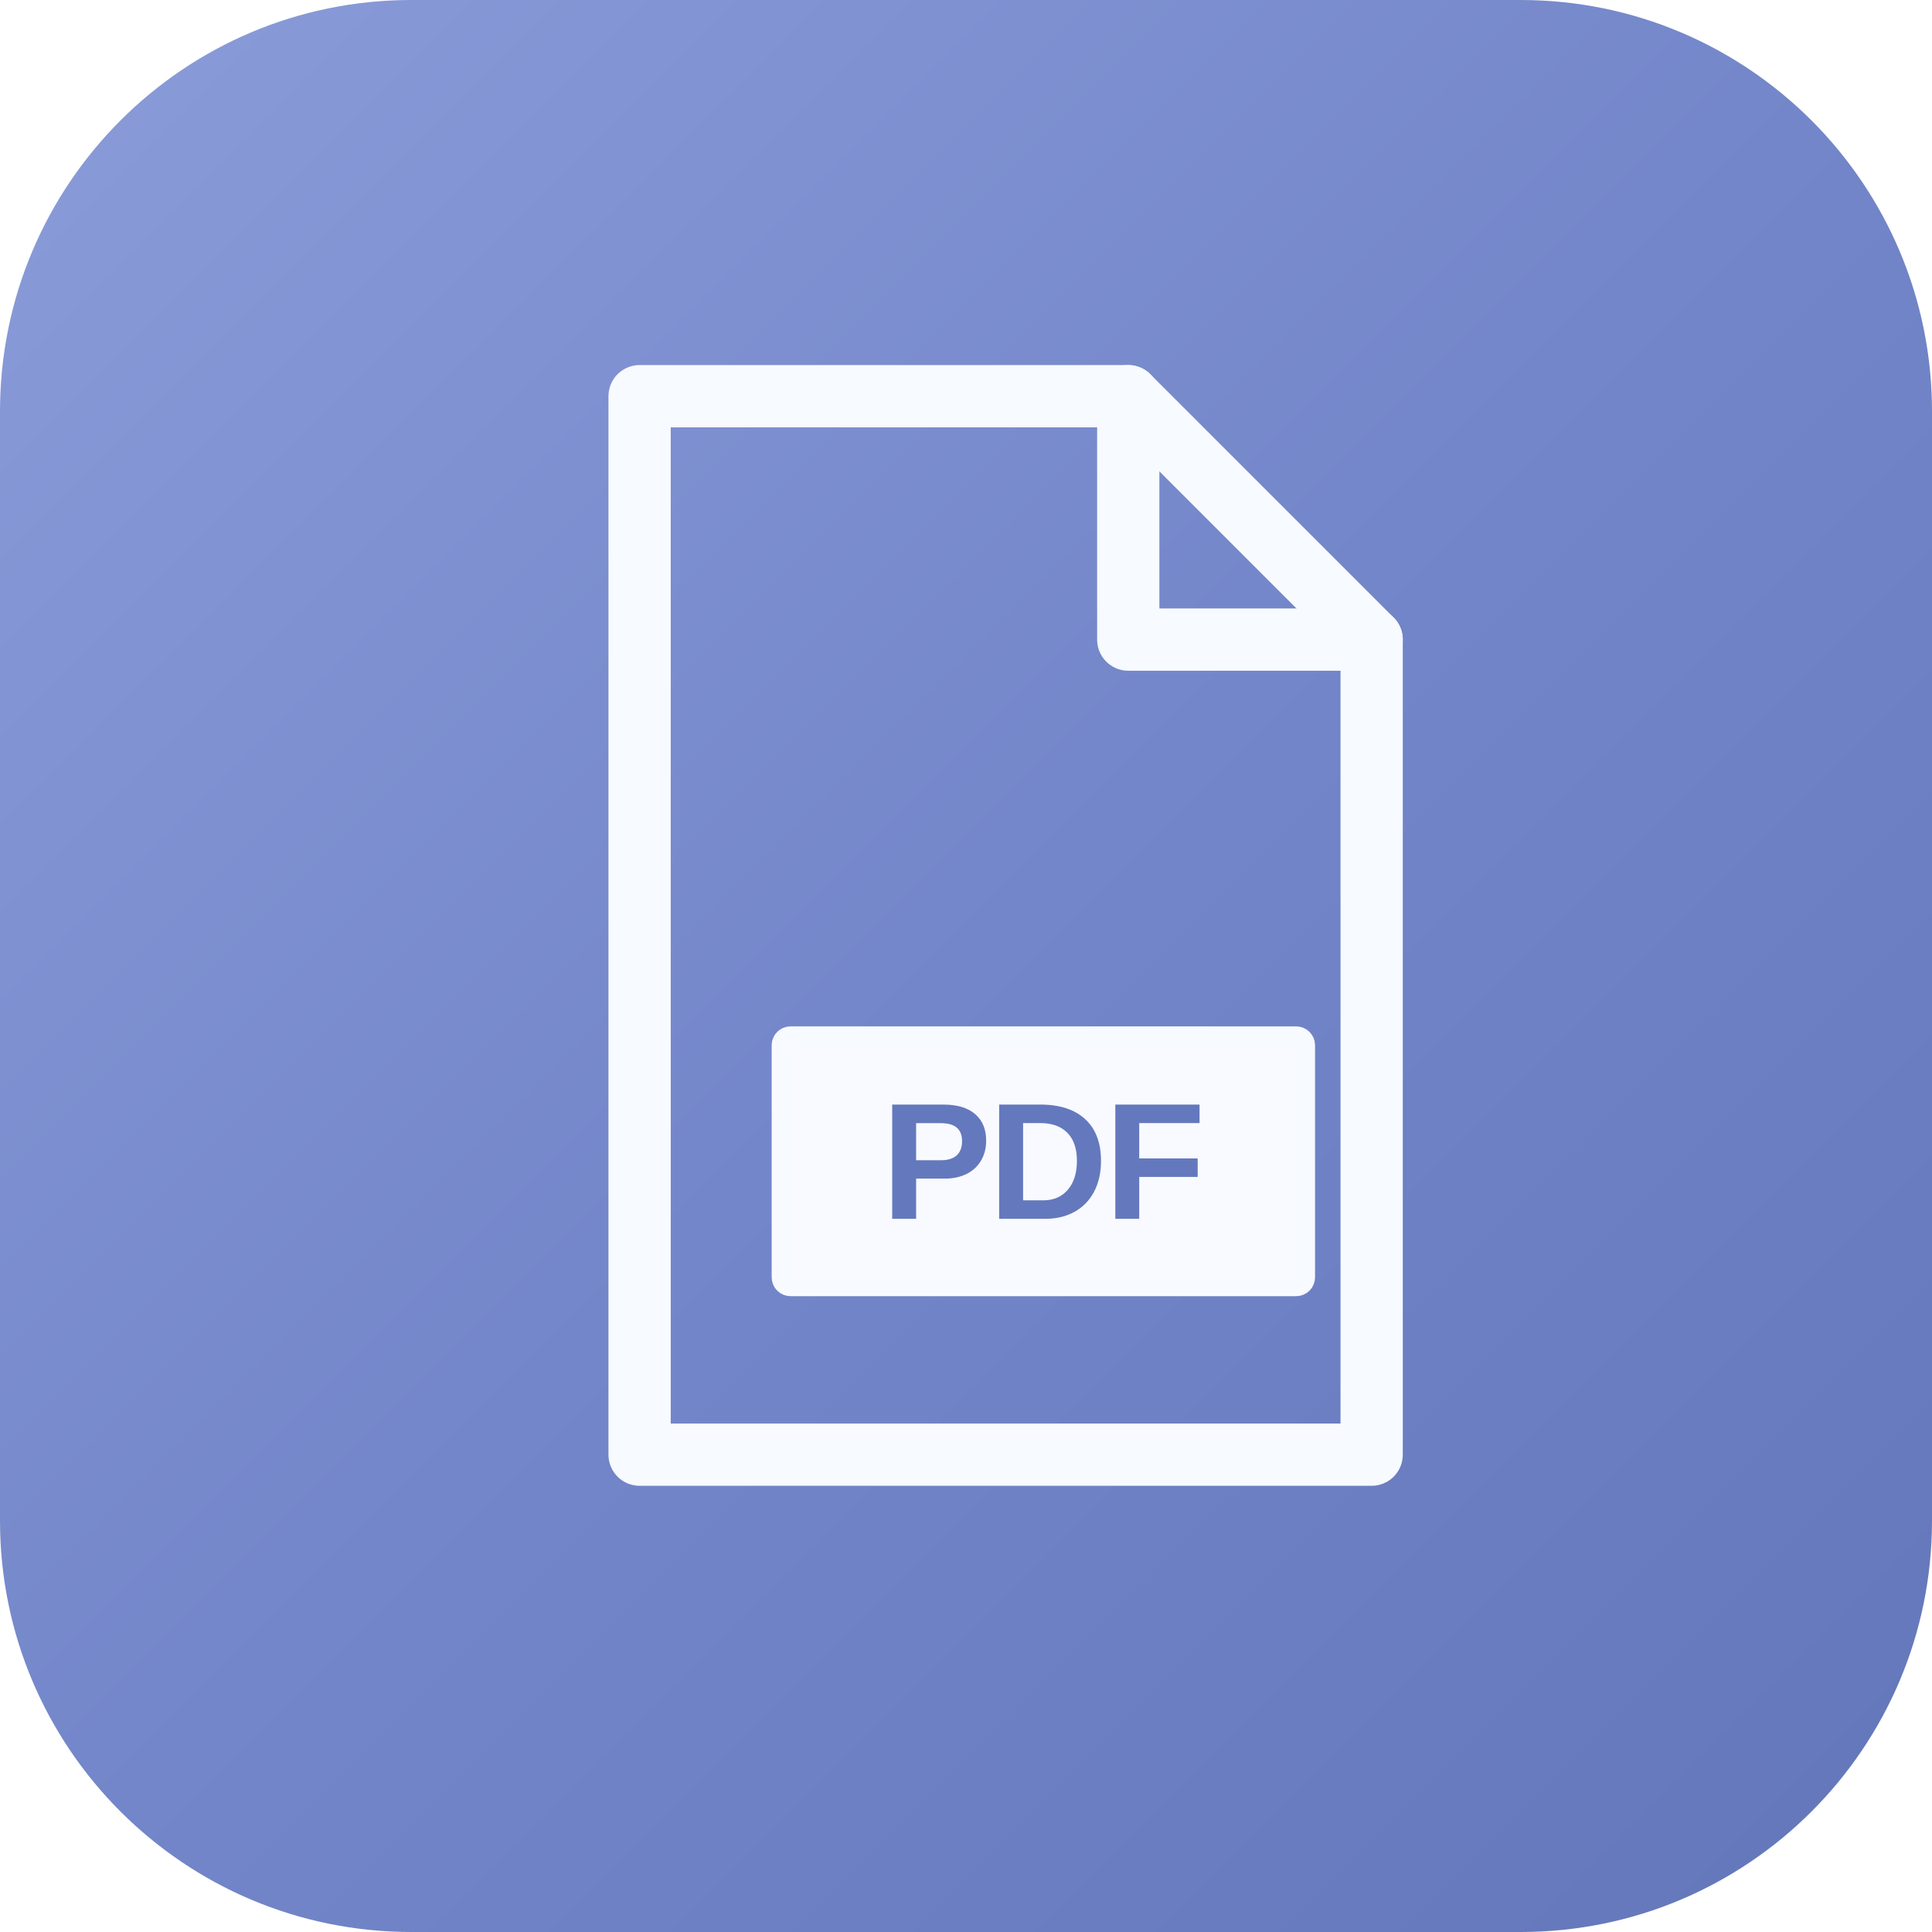
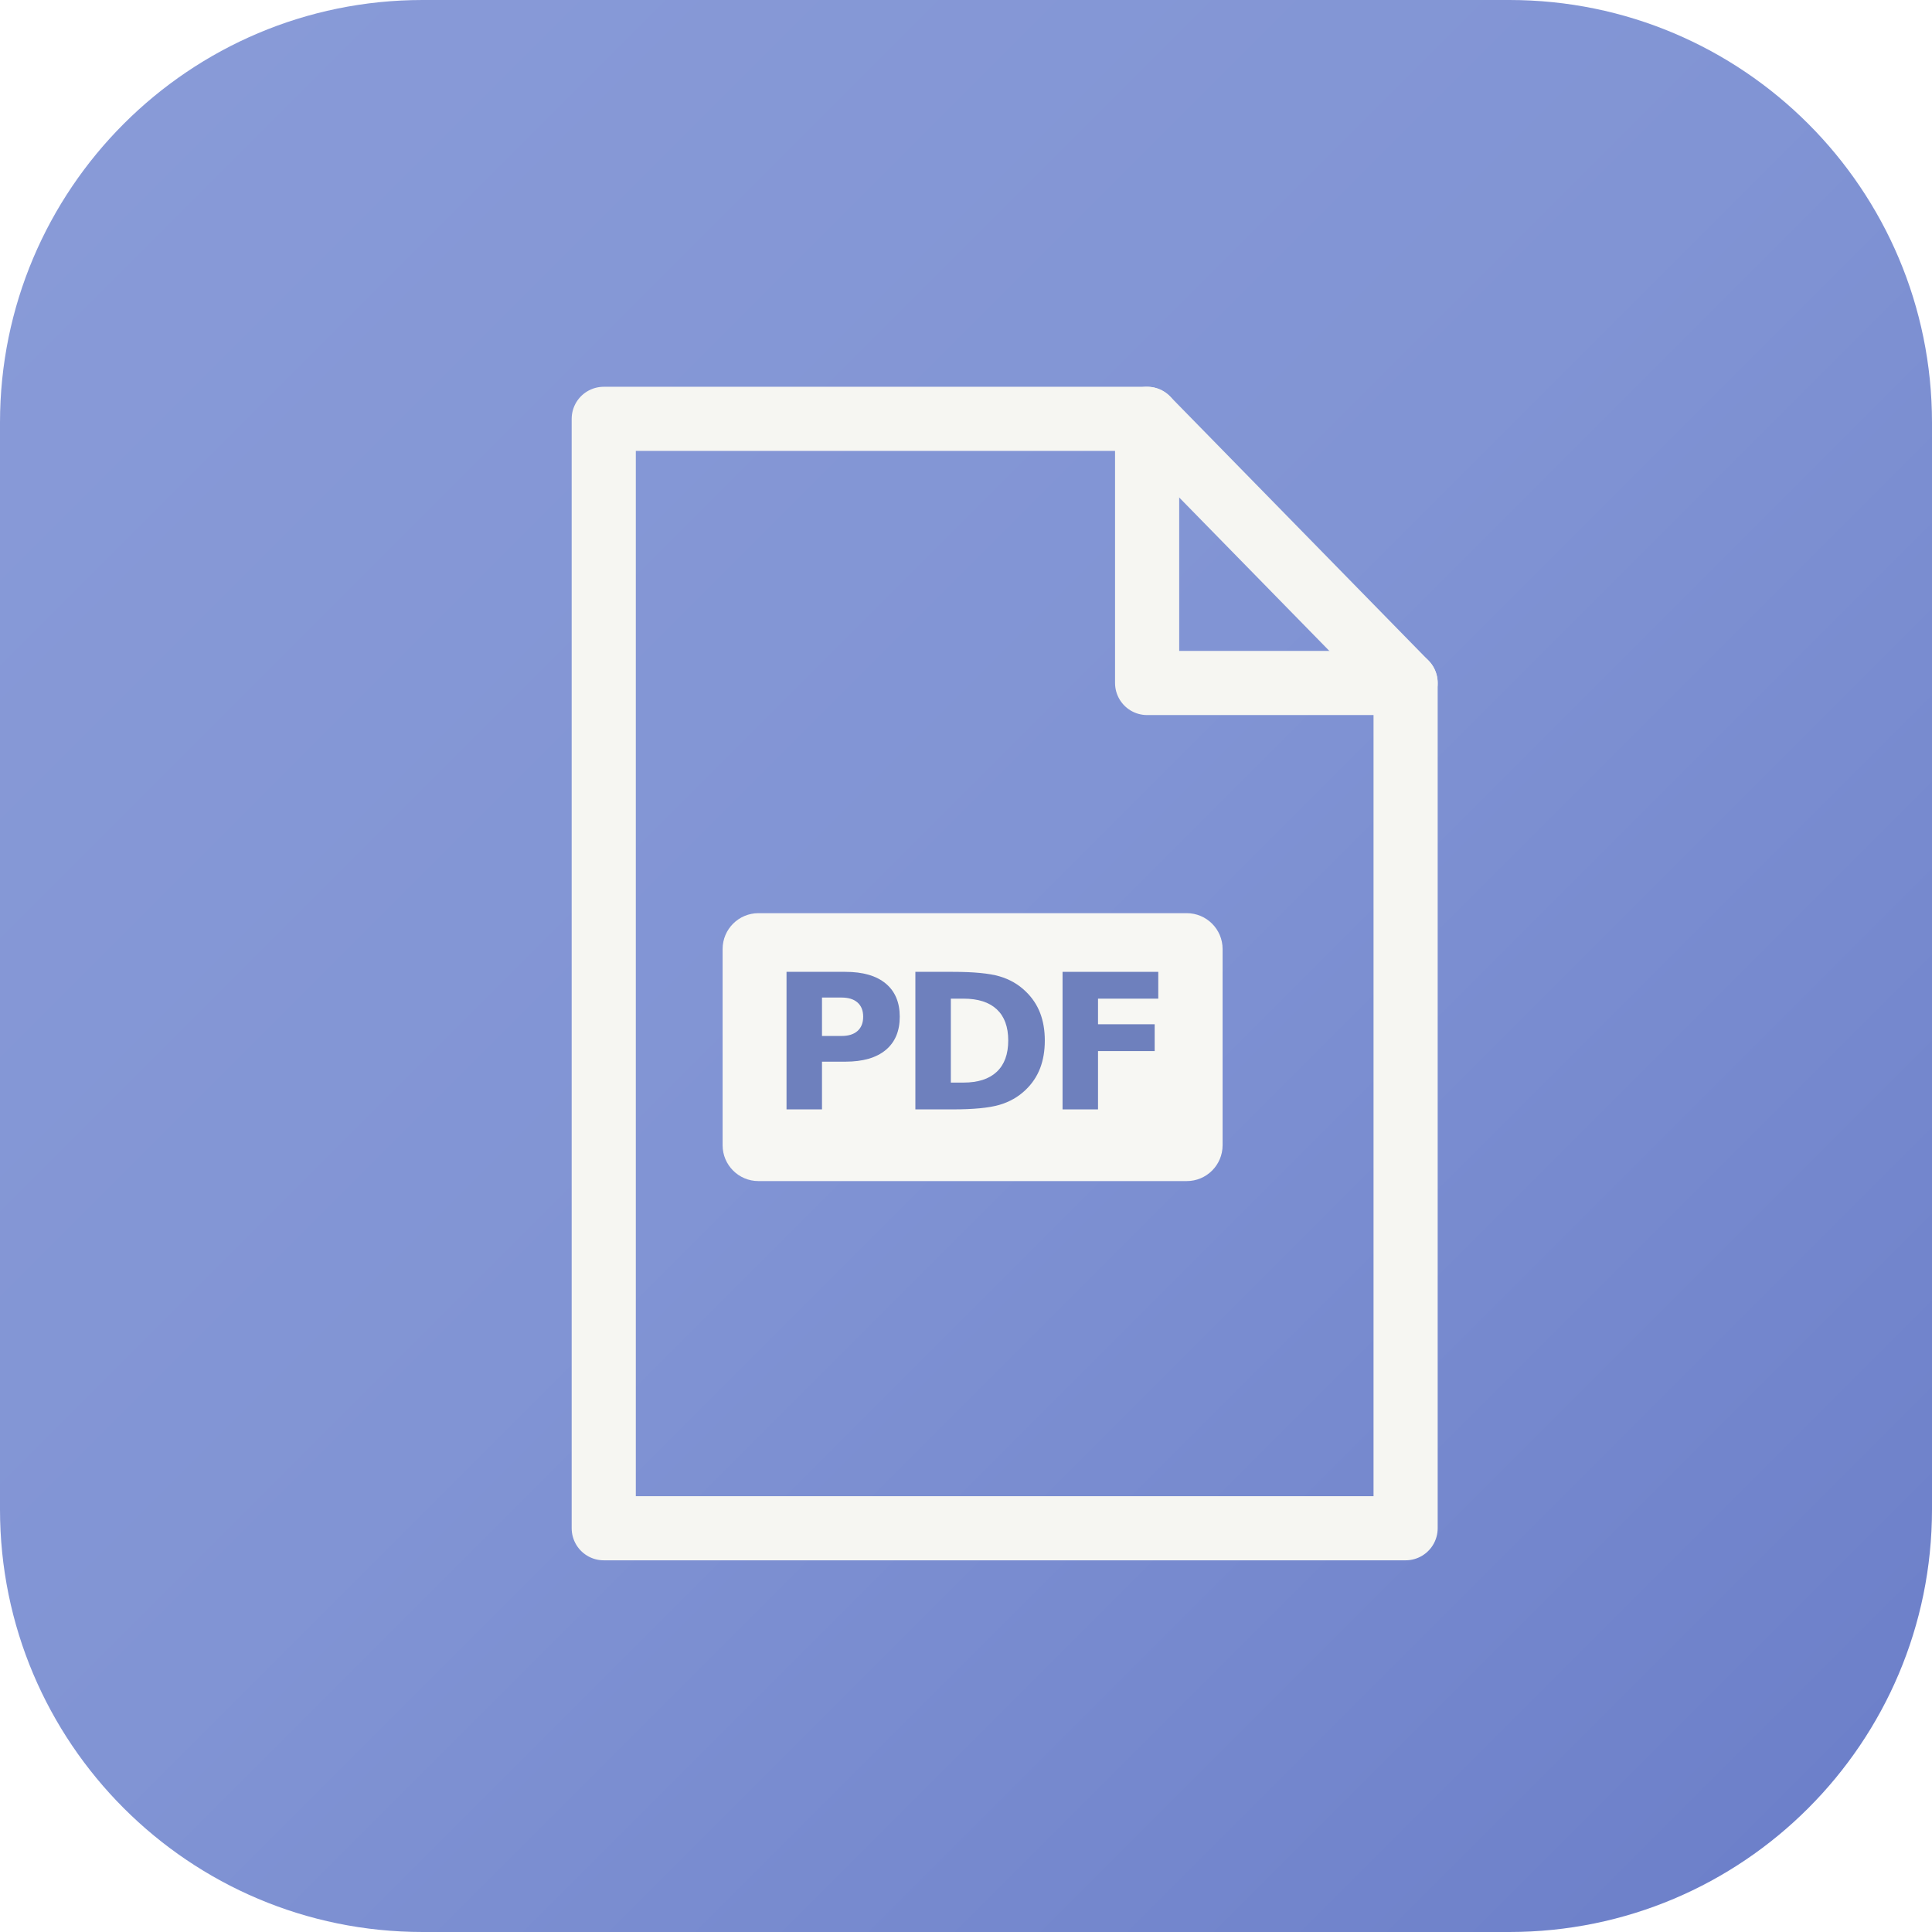
<svg xmlns="http://www.w3.org/2000/svg" width="1024" height="1024" viewBox="0 0 1024 1024">
  <defs>
-     <linearGradient id="background" x1="0" y1="0" x2="1" y2="1">
-       <stop offset="0" stop-color="#8B9CD9" />
-       <stop offset="0.5" stop-color="#7386C9" />
-       <stop offset="1" stop-color="#6376B9" />
+     <linearGradient id="bg" x1="0" y1="0" x2="1" y2="1">
+       <stop offset="0" stop-color="#899BD8" />
+       <stop offset="0.49" stop-color="#8194D4" />
+       <stop offset="1" stop-color="#6A7DC8" />
    </linearGradient>
  </defs>
-   <rect width="1024" height="1024" rx="218" fill="url(#background)" />
-   <path d="M339 210H598L727 339V771H339Z" fill="none" stroke="#F7FAFF" stroke-width="33" stroke-linecap="round" stroke-linejoin="round" />
-   <path d="M598 210V339H727" fill="none" stroke="#F7FAFF" stroke-width="33" stroke-linecap="round" stroke-linejoin="round" />
-   <rect x="414" y="549" width="278" height="133" rx="5" fill="#F8FAFF" stroke="#F7FAFF" stroke-width="10" />
-   <text x="553" y="646" text-anchor="middle" font-family="Arial, DejaVu Sans, sans-serif" font-size="88" font-weight="800" letter-spacing="-2" fill="#6478BD">PDF</text>
+   <rect x="0" y="0" width="1024" height="1024" rx="224" fill="url(#bg)" />
+   <path d="M320 222 H608 L745 362 V810 H320 Z" fill="none" stroke="#F6F6F2" stroke-width="34" stroke-linejoin="round" stroke-linecap="round" />
+   <path d="M608 222 V362 H745" fill="none" stroke="#F6F6F2" stroke-width="34" stroke-linejoin="round" stroke-linecap="round" />
+   <rect x="383" y="484" width="265" height="142" rx="19" fill="#F7F7F3" />
+   <g fill="#6E80BD">
+     <path d="M188 1493H827Q1112 1493 1264.5 1366.5Q1417 1240 1417 1006Q1417 771 1264.5 644.5Q1112 518 827 518H573V0H188ZM573 1214V797H786Q898 797 959.0 851.5Q1020 906 1020 1006Q1020 1106 959.0 1160.0Q898 1214 786 1214Z" transform="translate(407.695 588) scale(0.04882812 -0.04882812)" />
+     <path d="M573 1202V291H711Q947 291 1071.5 408.0Q1196 525 1196 748Q1196 970 1072.0 1086.0Q948 1202 711 1202ZM188 1493H594Q934 1493 1100.5 1444.5Q1267 1396 1386 1280Q1491 1179 1542.0 1047.0Q1593 915 1593 748Q1593 579 1542.0 446.5Q1491 314 1386 213Q1266 97 1098.0 48.5Q930 0 594 0H188Z" transform="translate(475.986 588) scale(0.04882812 -0.04882812)" />
+     <path d="M188 1493H1227V1202H573V924H1188V633H573V0H188Z" transform="translate(553.994 588) scale(0.04882812 -0.04882812)" />
+   </g>
</svg>
